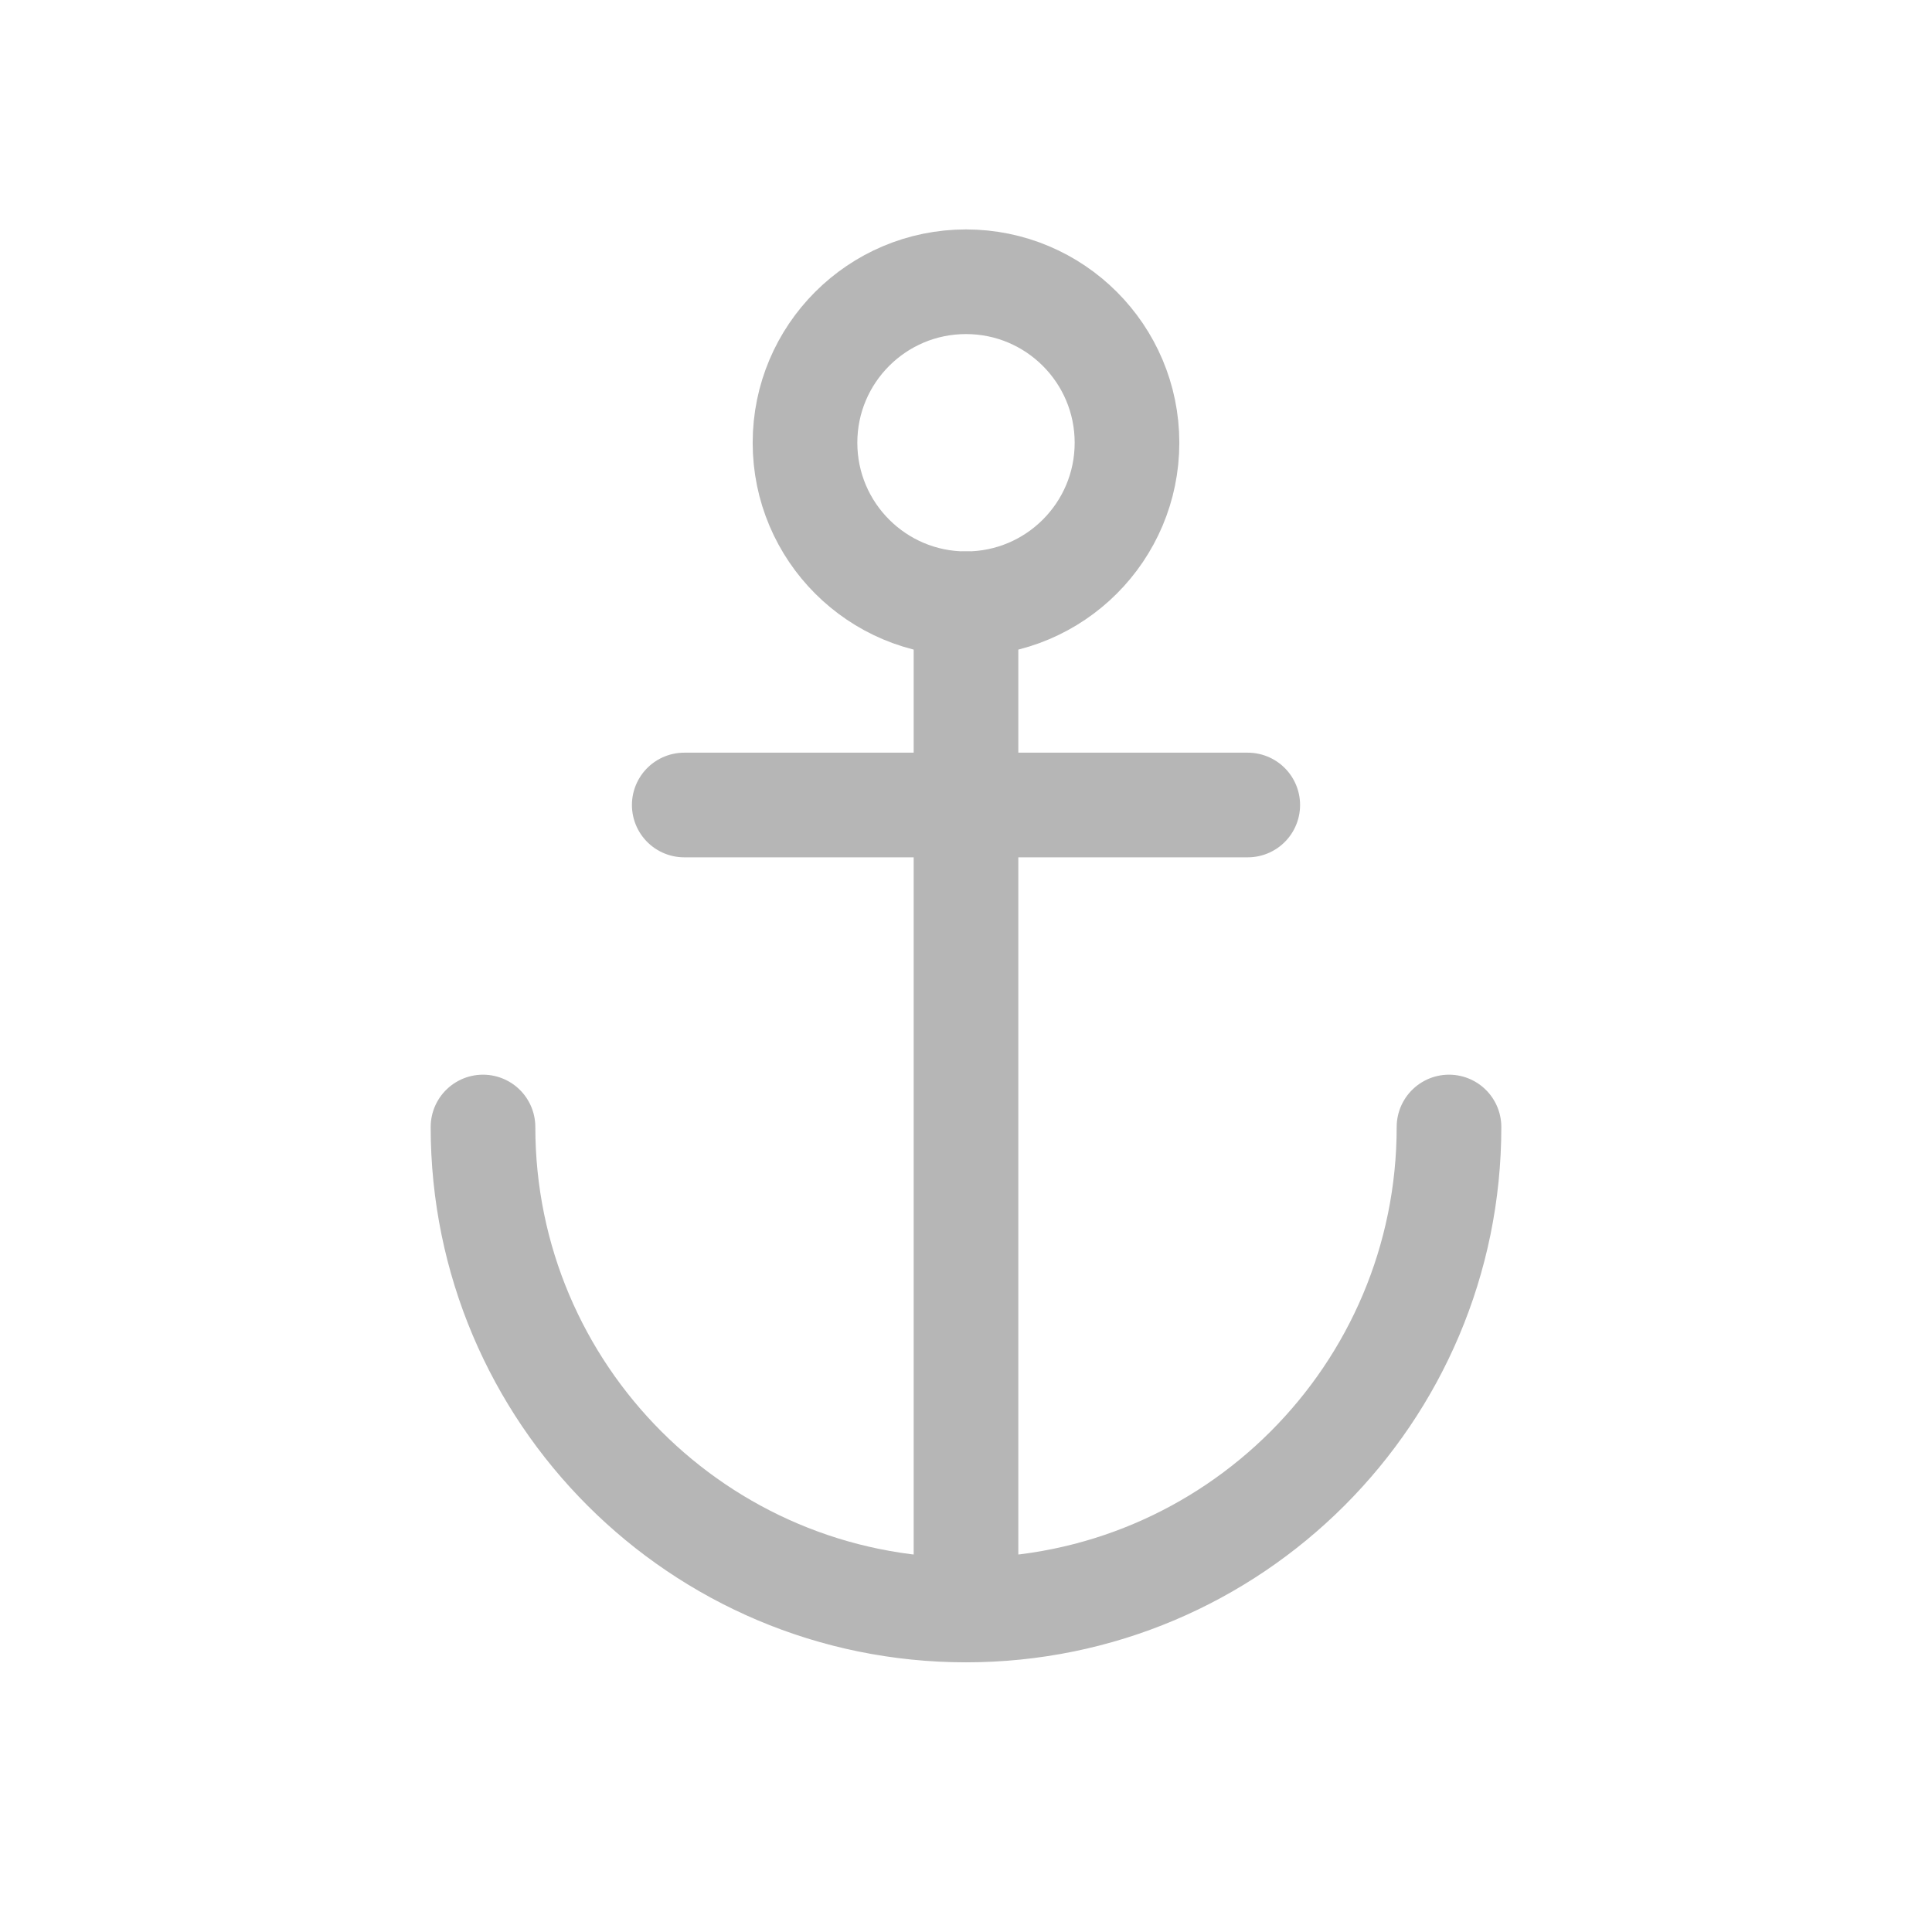
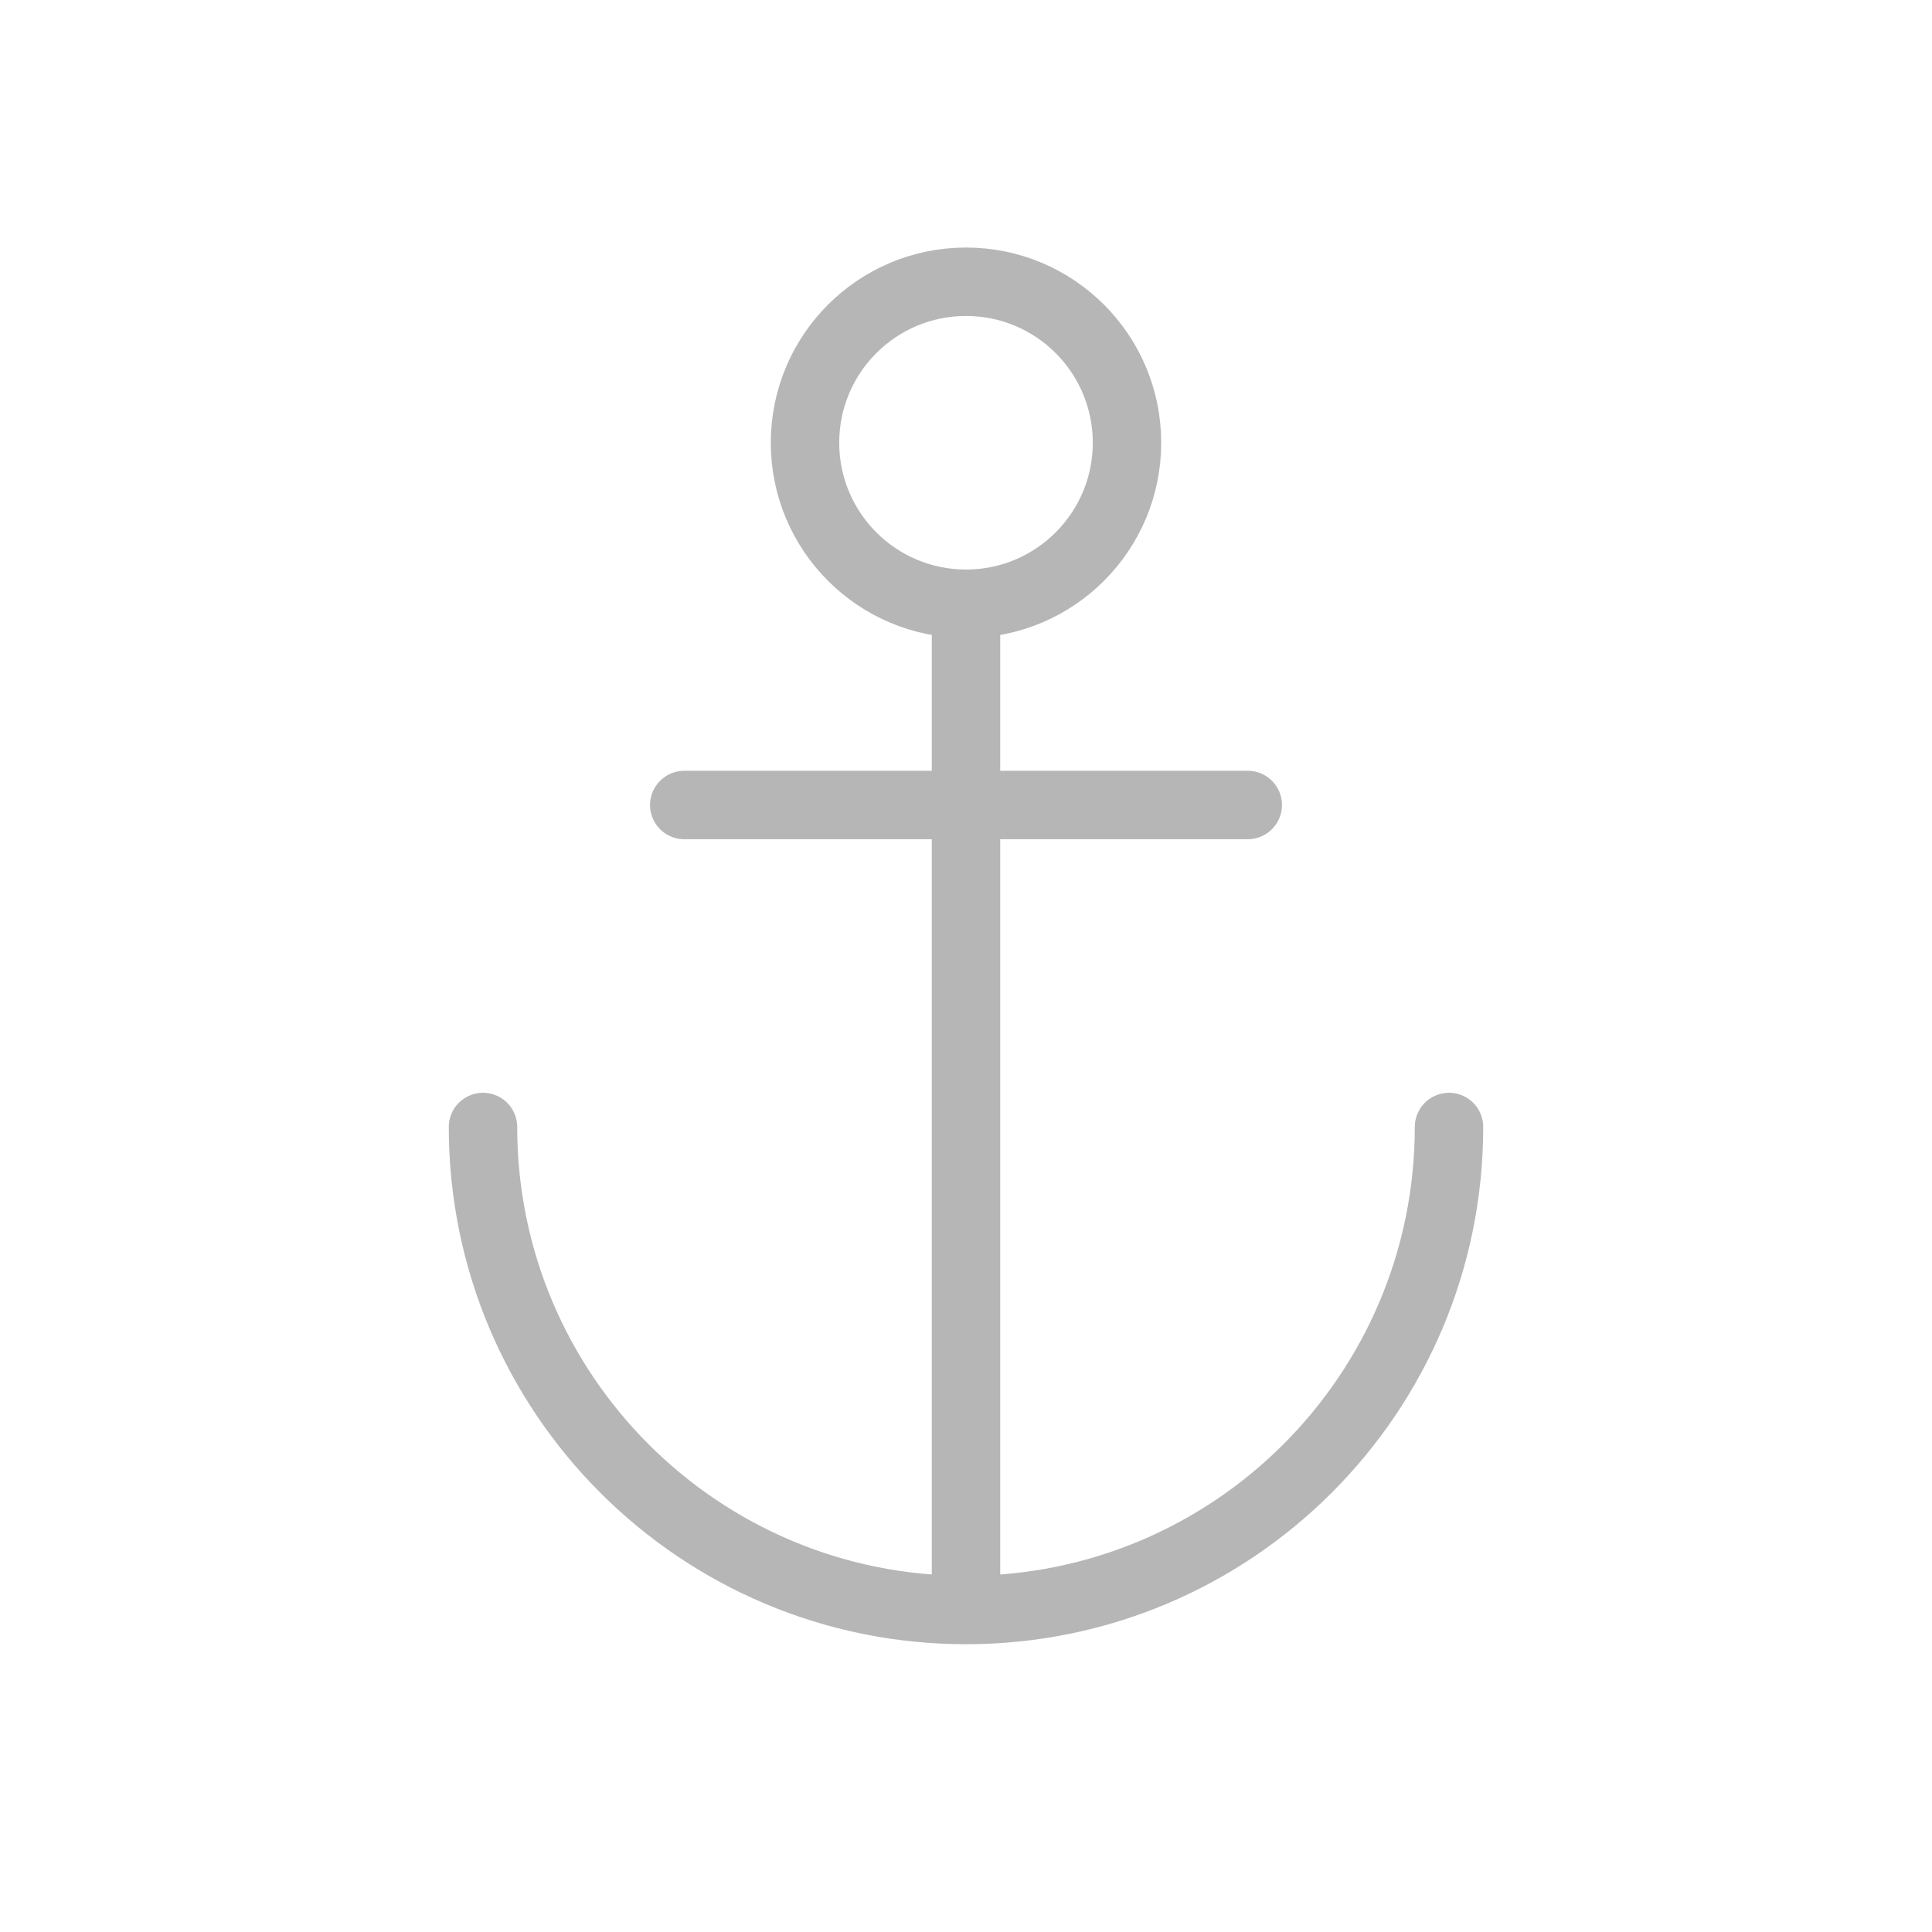
- <svg xmlns="http://www.w3.org/2000/svg" width="24" height="24" viewBox="0 0 24 24" fill="none" stroke="#b6b6b6" stroke-width="1.3" stroke-linecap="round" stroke-linejoin="round">
+ <svg xmlns="http://www.w3.org/2000/svg" width="24" height="24" viewBox="0 0 24 24" fill="none" stroke="#b6b6b6" stroke-width="0.85" stroke-linecap="round" stroke-linejoin="round">
  <circle cx="12" cy="5.5" r="2" />
  <path d="M12 7.5V20M8.5 10h7M6 14a6 6 0 0 0 12 0" />
</svg>
